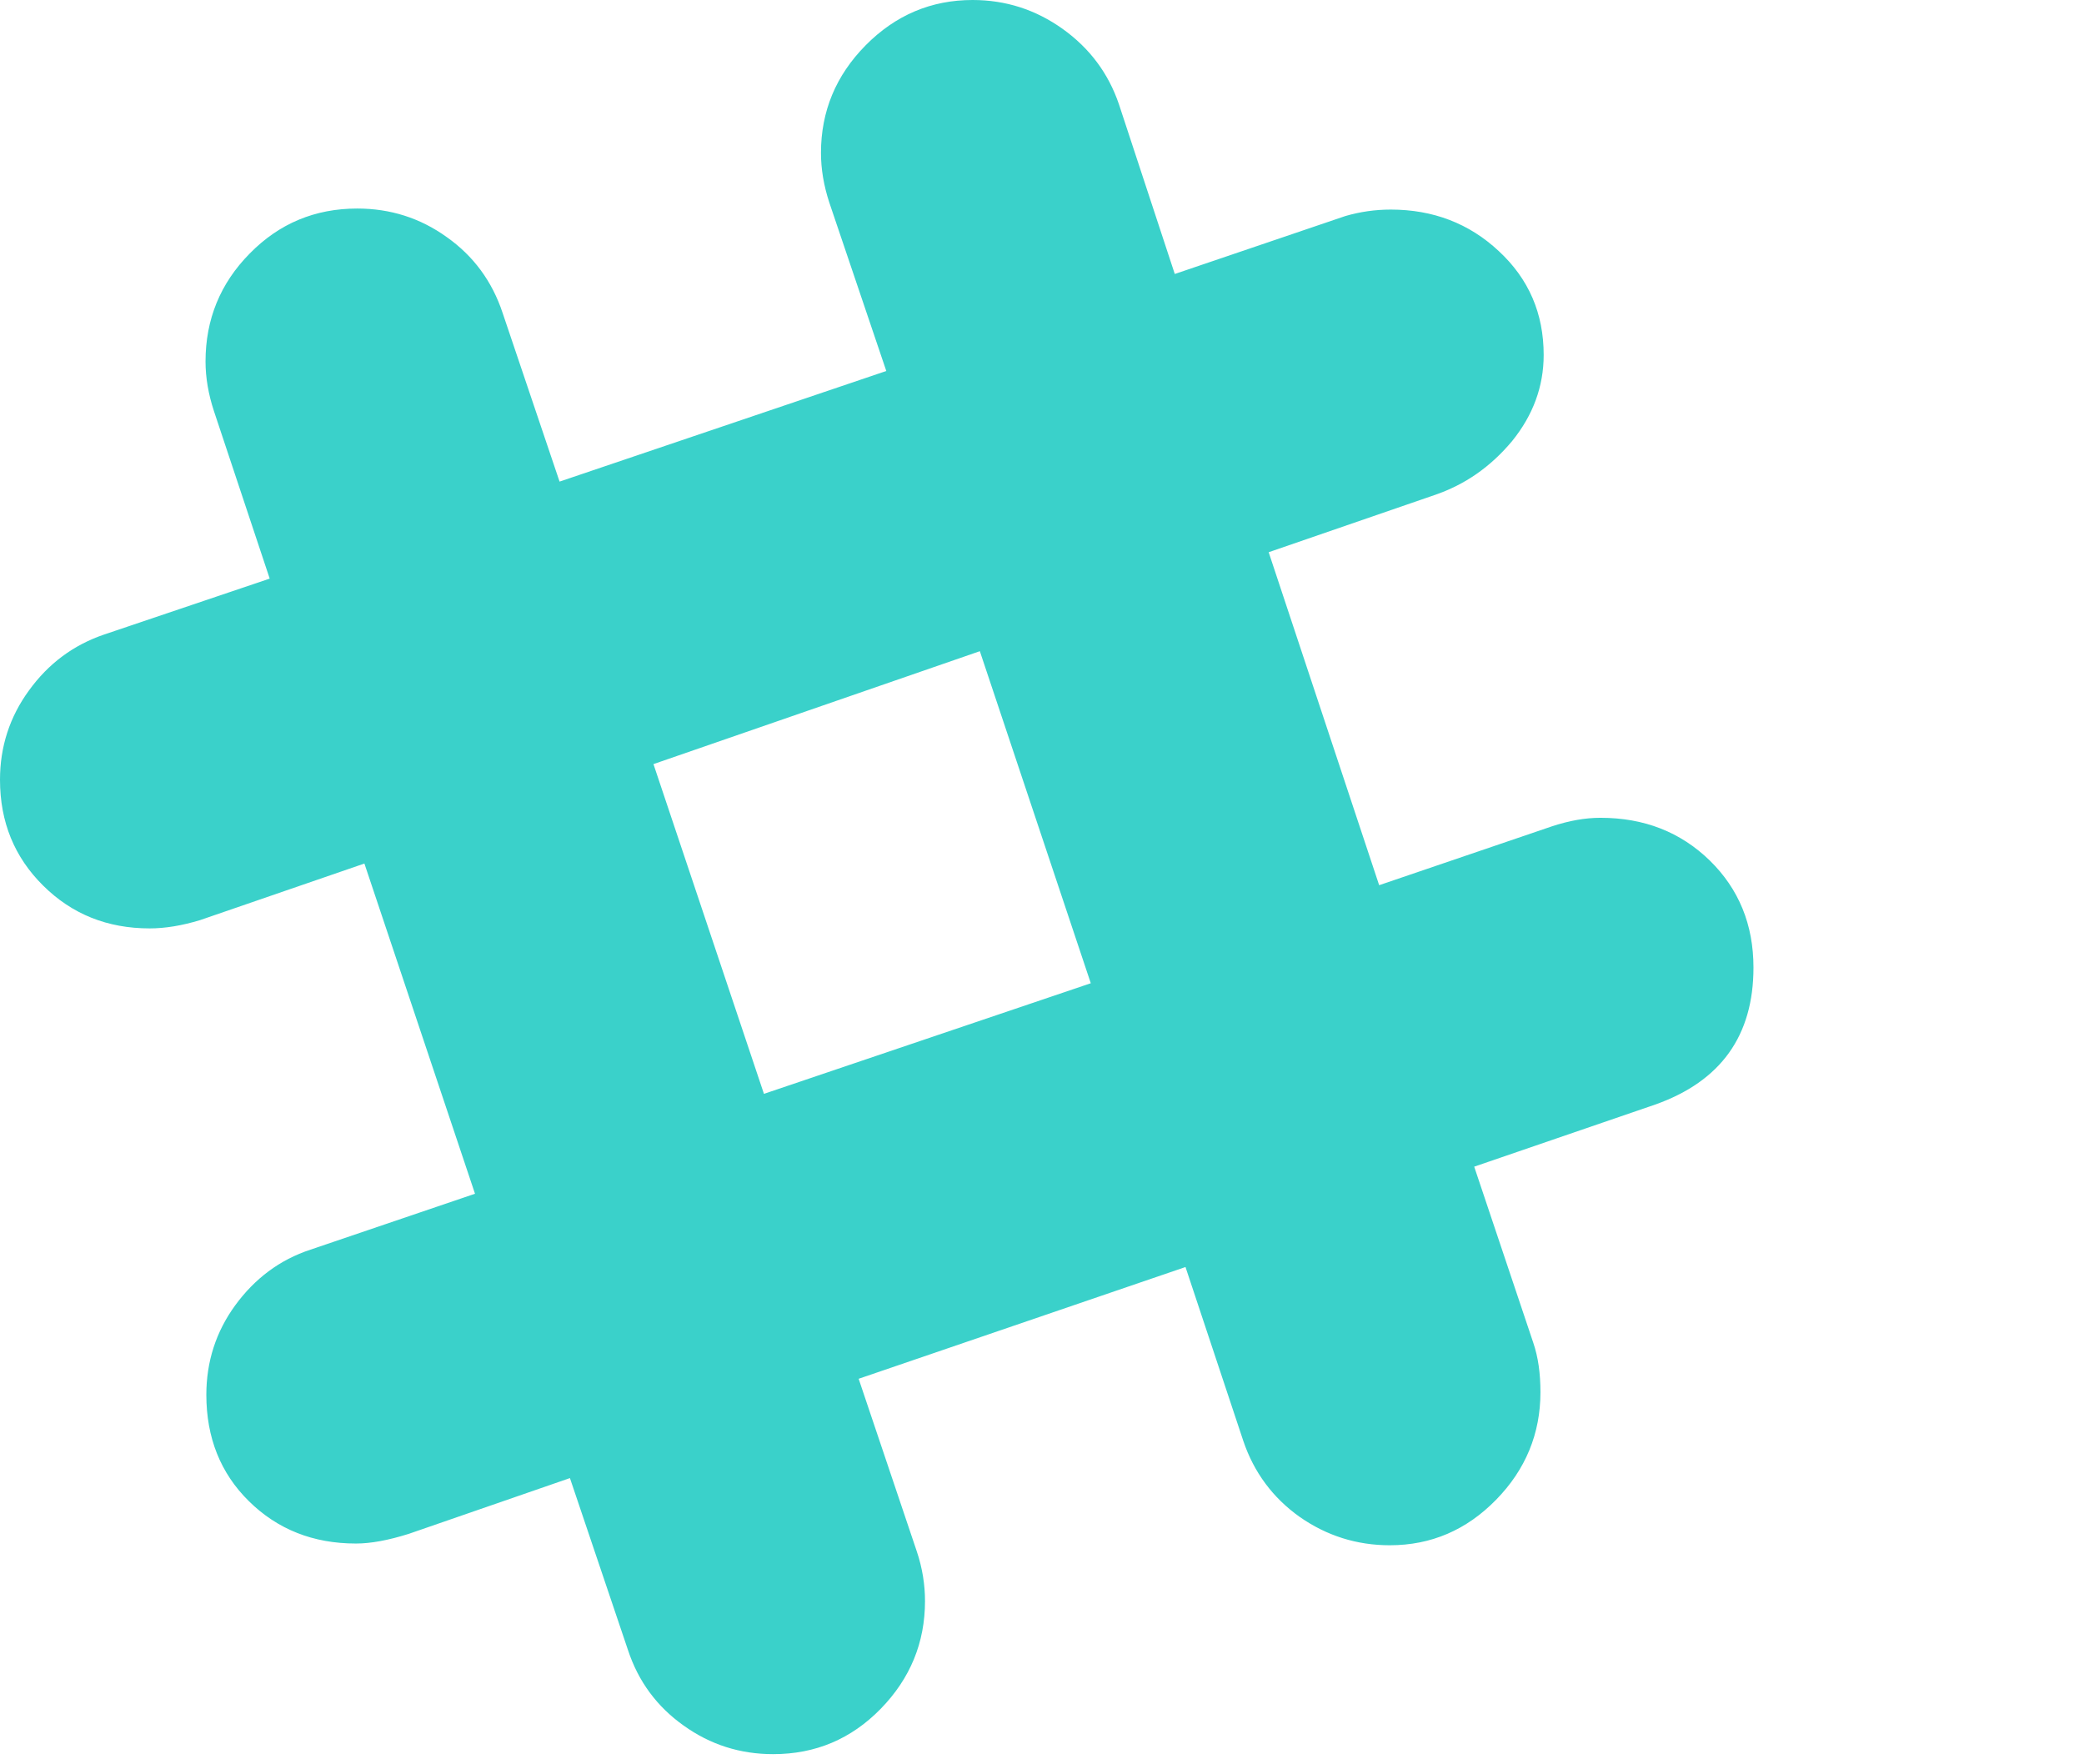
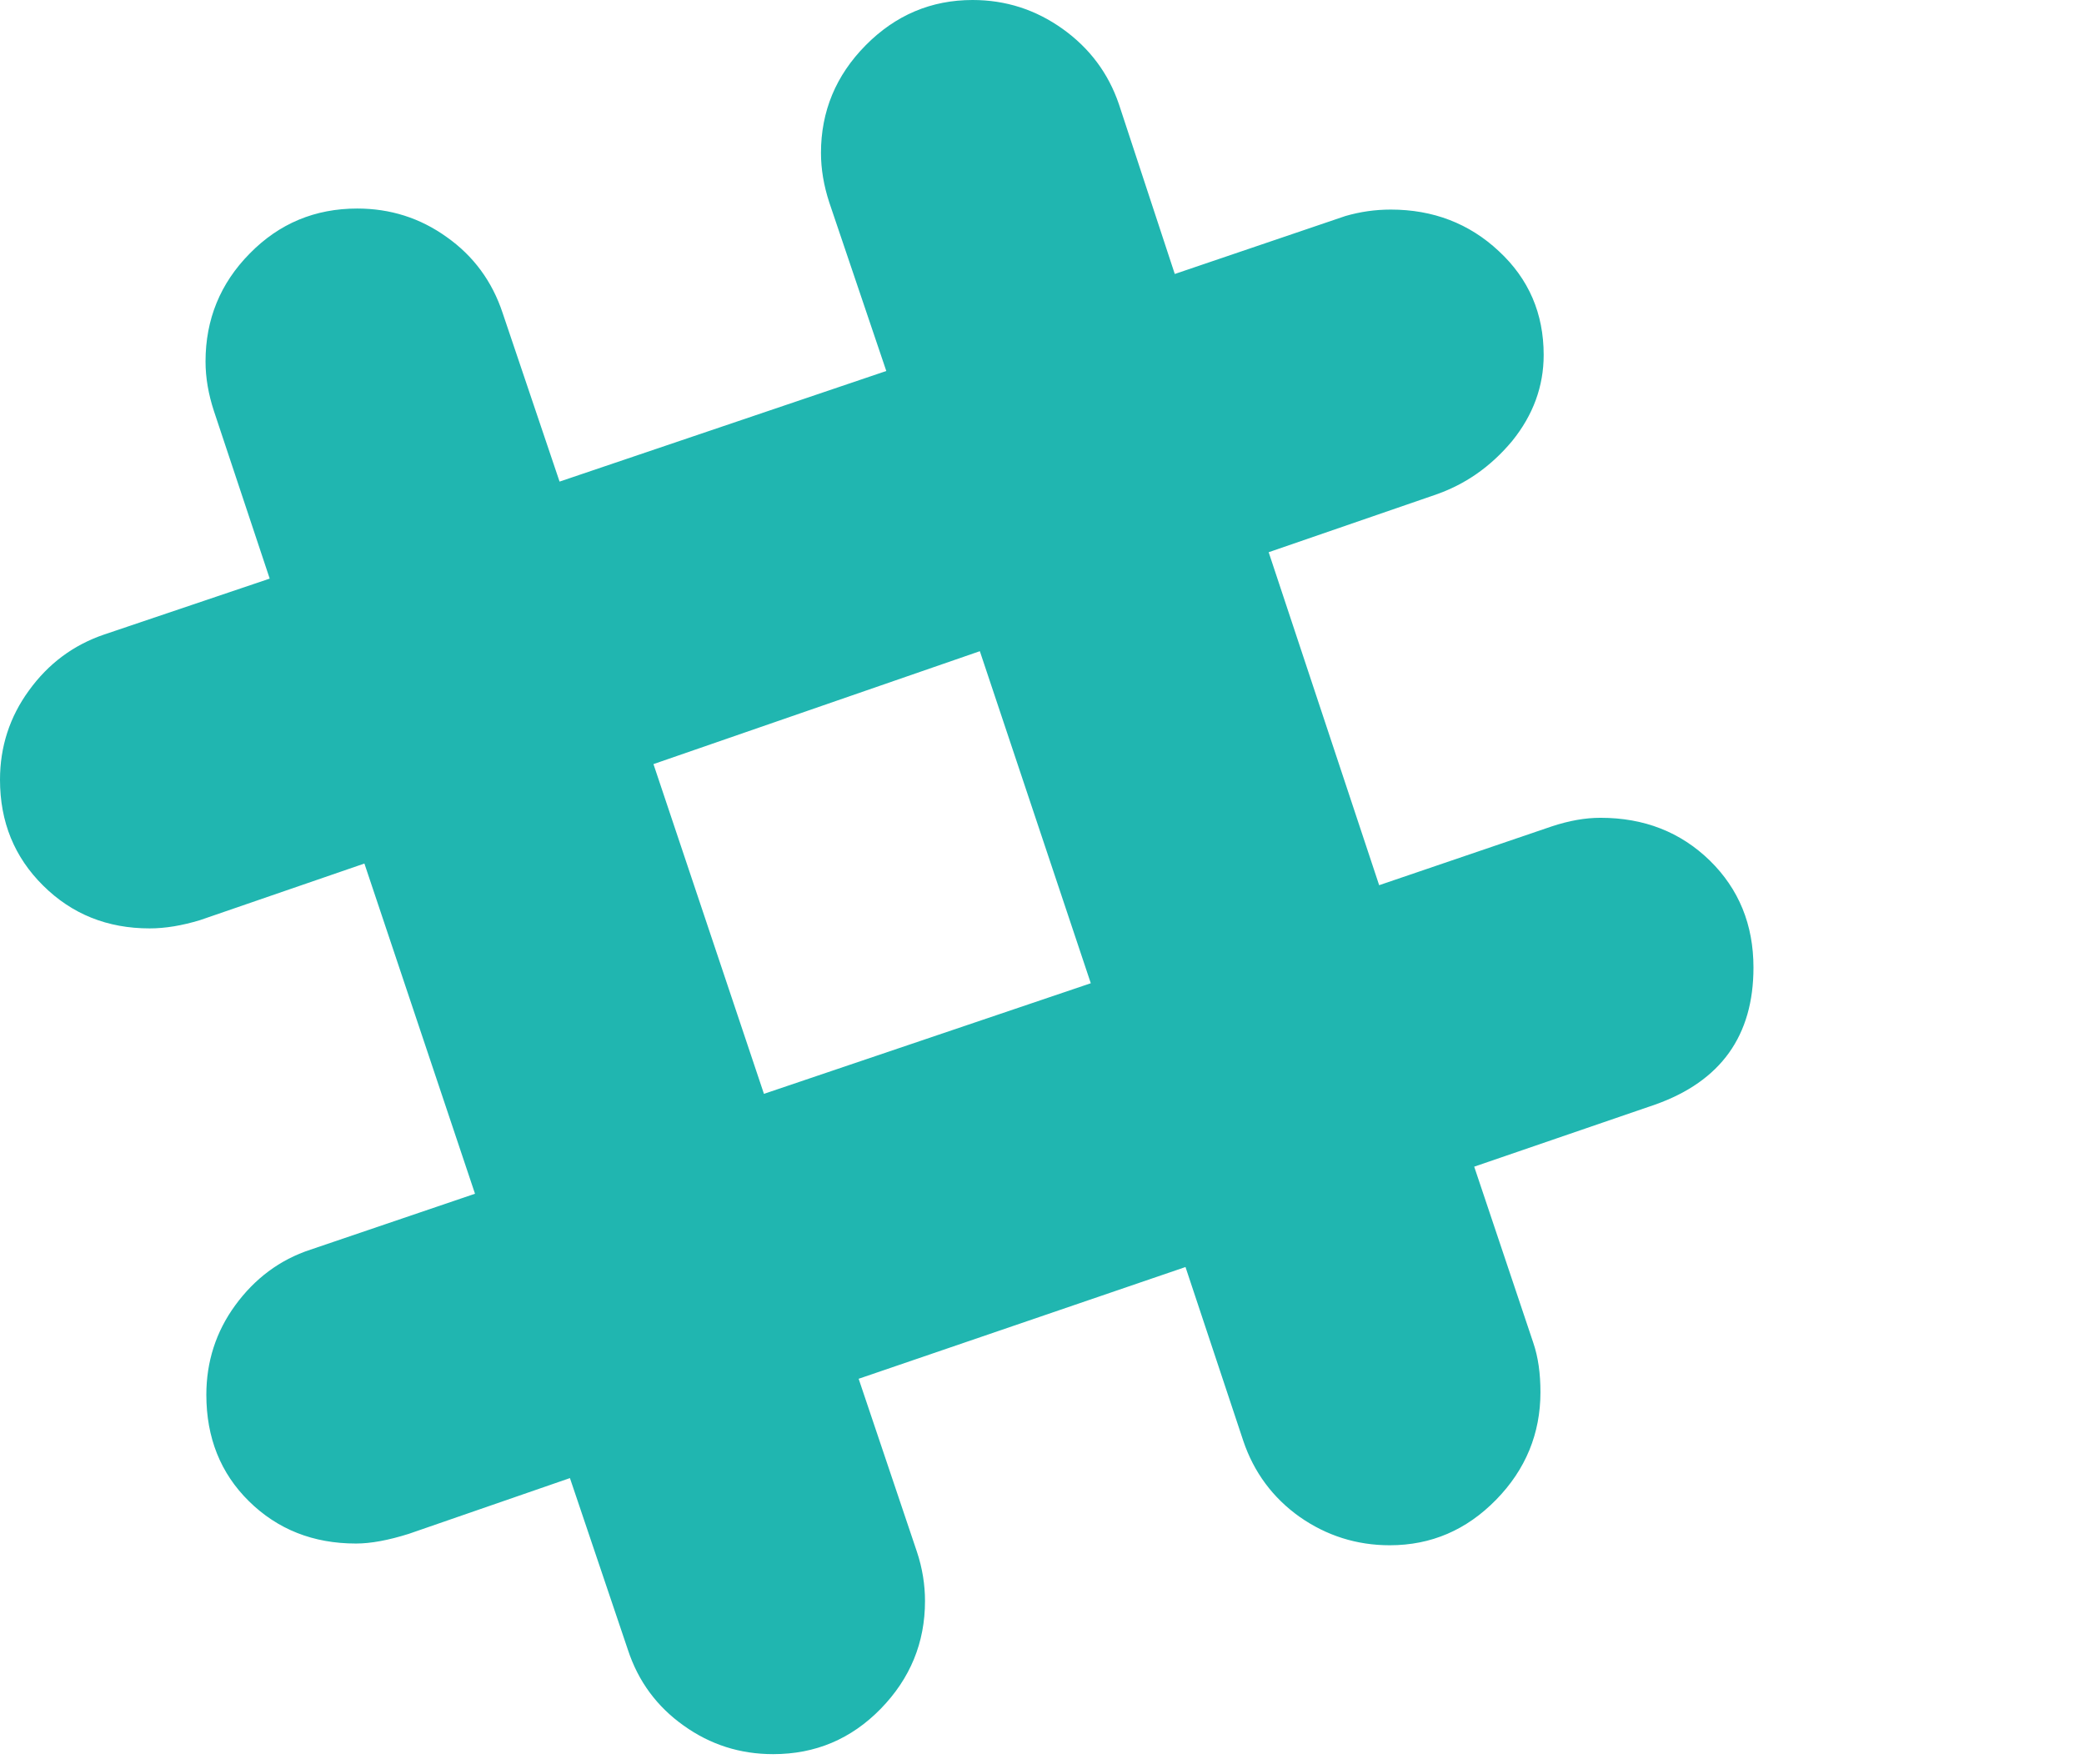
<svg xmlns="http://www.w3.org/2000/svg" version="1.1" id="Layer_1" x="0px" y="0px" width="18.089px" height="15.309px" viewBox="0 0 18.089 15.309" enable-background="new 0 0 18.089 15.309" xml:space="preserve">
  <g id="XMLID_2_">
-     <path id="XMLID_6_" fill="#3AD1CA" d="M13.892,7.098c0.38,0,0.695,0.124,0.949,0.371c0.252,0.247,0.379,0.556,0.379,0.929   c0,0.591-0.283,0.987-0.853,1.189l-1.571,0.539l0.512,1.526c0.044,0.128,0.063,0.271,0.063,0.432c0,0.357-0.128,0.671-0.385,0.933   c-0.256,0.262-0.563,0.395-0.923,0.395c-0.287,0-0.549-0.083-0.783-0.247c-0.232-0.165-0.396-0.386-0.488-0.658l-0.502-1.51   l-2.837,0.97l0.505,1.499c0.049,0.146,0.071,0.291,0.071,0.43c0,0.361-0.128,0.672-0.384,0.935   c-0.257,0.263-0.567,0.394-0.934,0.394c-0.287,0-0.545-0.082-0.777-0.248c-0.231-0.164-0.394-0.383-0.484-0.658l-0.503-1.49   l-1.399,0.484c-0.178,0.056-0.33,0.084-0.458,0.084c-0.372,0-0.681-0.123-0.929-0.367c-0.247-0.243-0.37-0.552-0.37-0.924   c0-0.286,0.083-0.547,0.251-0.777s0.385-0.395,0.654-0.483l1.427-0.485l-0.96-2.866L1.737,7.986   C1.579,8.034,1.434,8.058,1.299,8.058c-0.366,0-0.674-0.123-0.924-0.371C0.125,7.44,0,7.134,0,6.768   c0-0.287,0.084-0.546,0.252-0.776C0.42,5.76,0.637,5.598,0.905,5.507l1.436-0.485L1.857,3.568c-0.048-0.146-0.073-0.29-0.073-0.43   c0-0.366,0.128-0.679,0.384-0.938c0.256-0.261,0.567-0.39,0.933-0.39c0.287,0,0.546,0.082,0.777,0.248   C4.11,2.222,4.272,2.442,4.363,2.717L4.857,4.18l2.836-0.96L7.198,1.757C7.15,1.61,7.126,1.467,7.126,1.327   c0-0.36,0.129-0.672,0.388-0.934C7.773,0.131,8.083,0,8.442,0C8.73,0,8.99,0.084,9.224,0.251s0.397,0.386,0.488,0.653l0.485,1.474   l1.481-0.503c0.127-0.037,0.259-0.056,0.394-0.056c0.366,0,0.681,0.12,0.938,0.361c0.26,0.241,0.389,0.541,0.389,0.901   c0,0.273-0.092,0.522-0.273,0.746c-0.185,0.222-0.408,0.38-0.678,0.471l-1.436,0.495l0.959,2.89l1.5-0.511   C13.62,7.123,13.759,7.098,13.892,7.098z M6.631,9.494l2.837-0.96L8.505,5.652l-2.833,0.98L6.631,9.494z" />
+     <path id="XMLID_6_" fill="#20B6B0" d="M13.892,7.098c0.38,0,0.695,0.124,0.949,0.371c0.252,0.247,0.379,0.556,0.379,0.929   c0,0.591-0.283,0.987-0.853,1.189l-1.571,0.539l0.512,1.526c0.044,0.128,0.063,0.271,0.063,0.432c0,0.357-0.128,0.671-0.385,0.933   c-0.256,0.262-0.563,0.395-0.923,0.395c-0.287,0-0.549-0.083-0.783-0.247c-0.232-0.165-0.396-0.386-0.488-0.658l-0.502-1.51   l-2.837,0.97l0.505,1.499c0.049,0.146,0.071,0.291,0.071,0.43c0,0.361-0.128,0.672-0.384,0.935   c-0.257,0.263-0.567,0.394-0.934,0.394c-0.287,0-0.545-0.082-0.777-0.248c-0.231-0.164-0.394-0.383-0.484-0.658l-0.503-1.49   l-1.399,0.484c-0.178,0.056-0.33,0.084-0.458,0.084c-0.372,0-0.681-0.123-0.929-0.367c-0.247-0.243-0.37-0.552-0.37-0.924   c0-0.286,0.083-0.547,0.251-0.777s0.385-0.395,0.654-0.483l1.427-0.485l-0.96-2.866L1.737,7.986   C1.579,8.034,1.434,8.058,1.299,8.058c-0.366,0-0.674-0.123-0.924-0.371C0.125,7.44,0,7.134,0,6.768   c0-0.287,0.084-0.546,0.252-0.776C0.42,5.76,0.637,5.598,0.905,5.507l1.436-0.485L1.857,3.568c-0.048-0.146-0.073-0.29-0.073-0.43   c0-0.366,0.128-0.679,0.384-0.938c0.256-0.261,0.567-0.39,0.933-0.39c0.287,0,0.546,0.082,0.777,0.248   C4.11,2.222,4.272,2.442,4.363,2.717L4.857,4.18l2.836-0.96L7.198,1.757C7.15,1.61,7.126,1.467,7.126,1.327   c0-0.36,0.129-0.672,0.388-0.934C7.773,0.131,8.083,0,8.442,0C8.73,0,8.99,0.084,9.224,0.251s0.397,0.386,0.488,0.653l0.485,1.474   l1.481-0.503c0.127-0.037,0.259-0.056,0.394-0.056c0.366,0,0.681,0.12,0.938,0.361c0.26,0.241,0.389,0.541,0.389,0.901   c0,0.273-0.092,0.522-0.273,0.746c-0.185,0.222-0.408,0.38-0.678,0.471l-1.436,0.495l0.959,2.89l1.5-0.511   C13.62,7.123,13.759,7.098,13.892,7.098z M6.631,9.494l2.837-0.96L8.505,5.652l-2.833,0.98L6.631,9.494z" />
  </g>
</svg>
